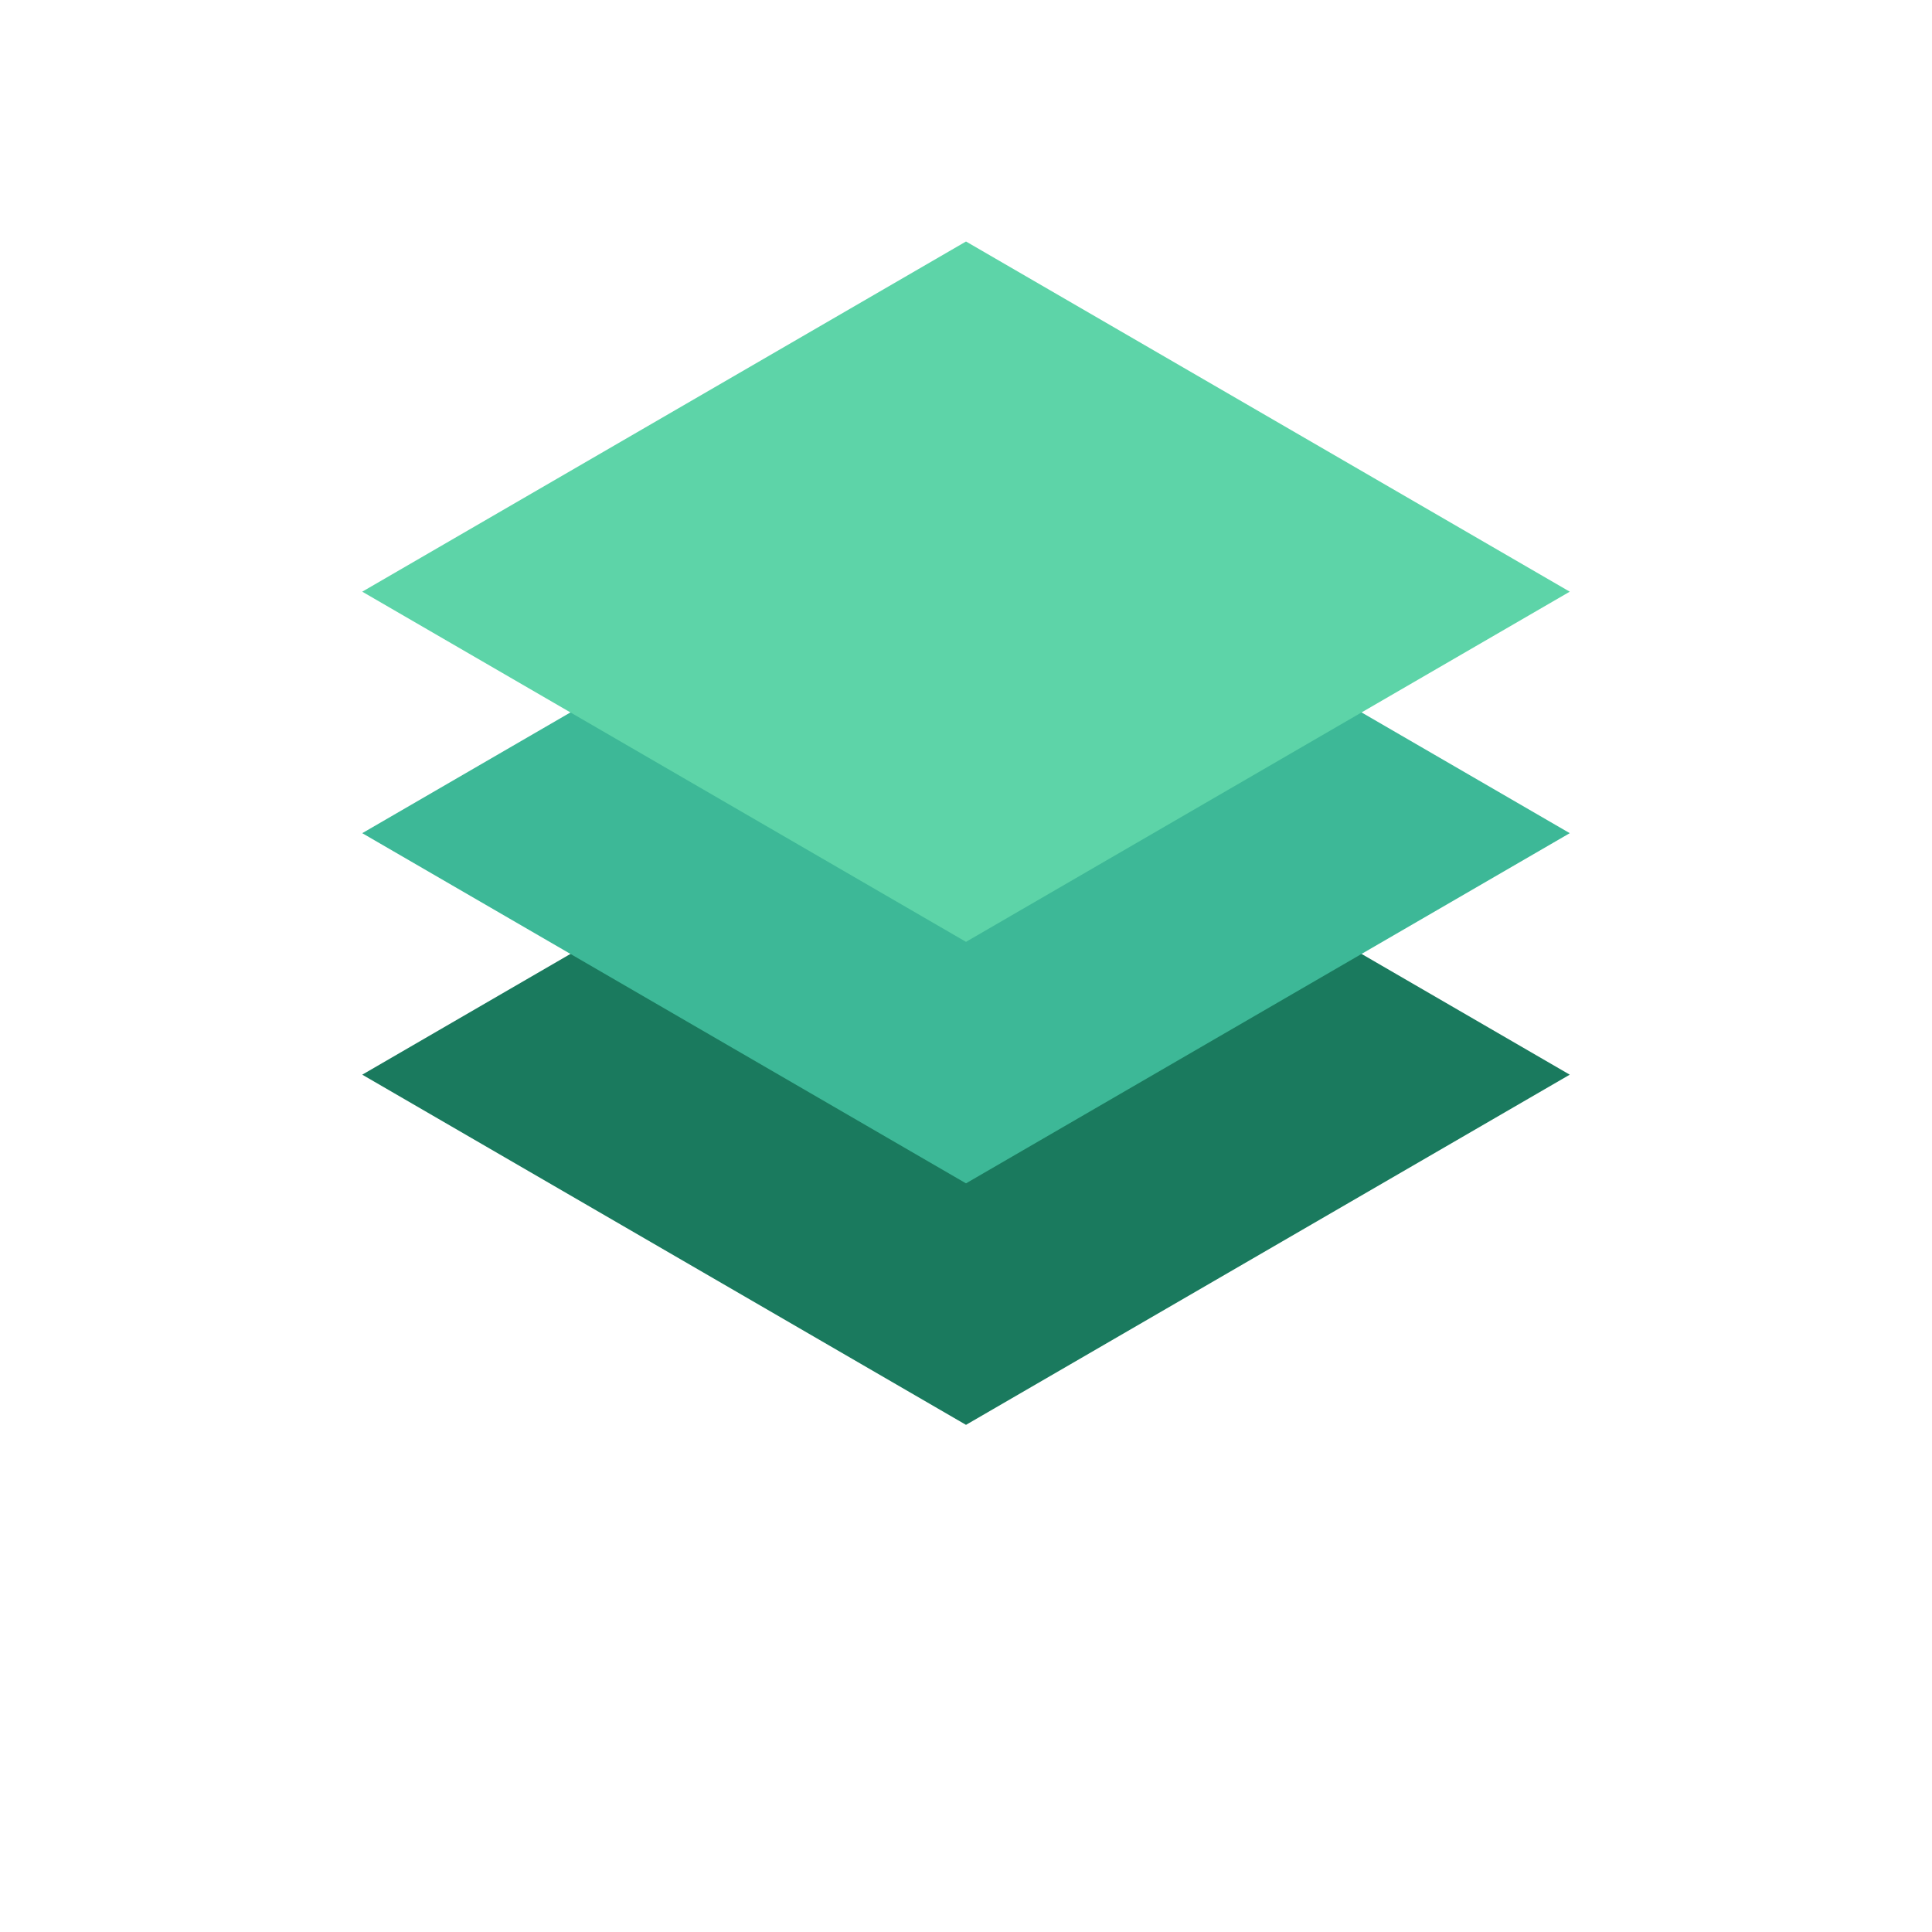
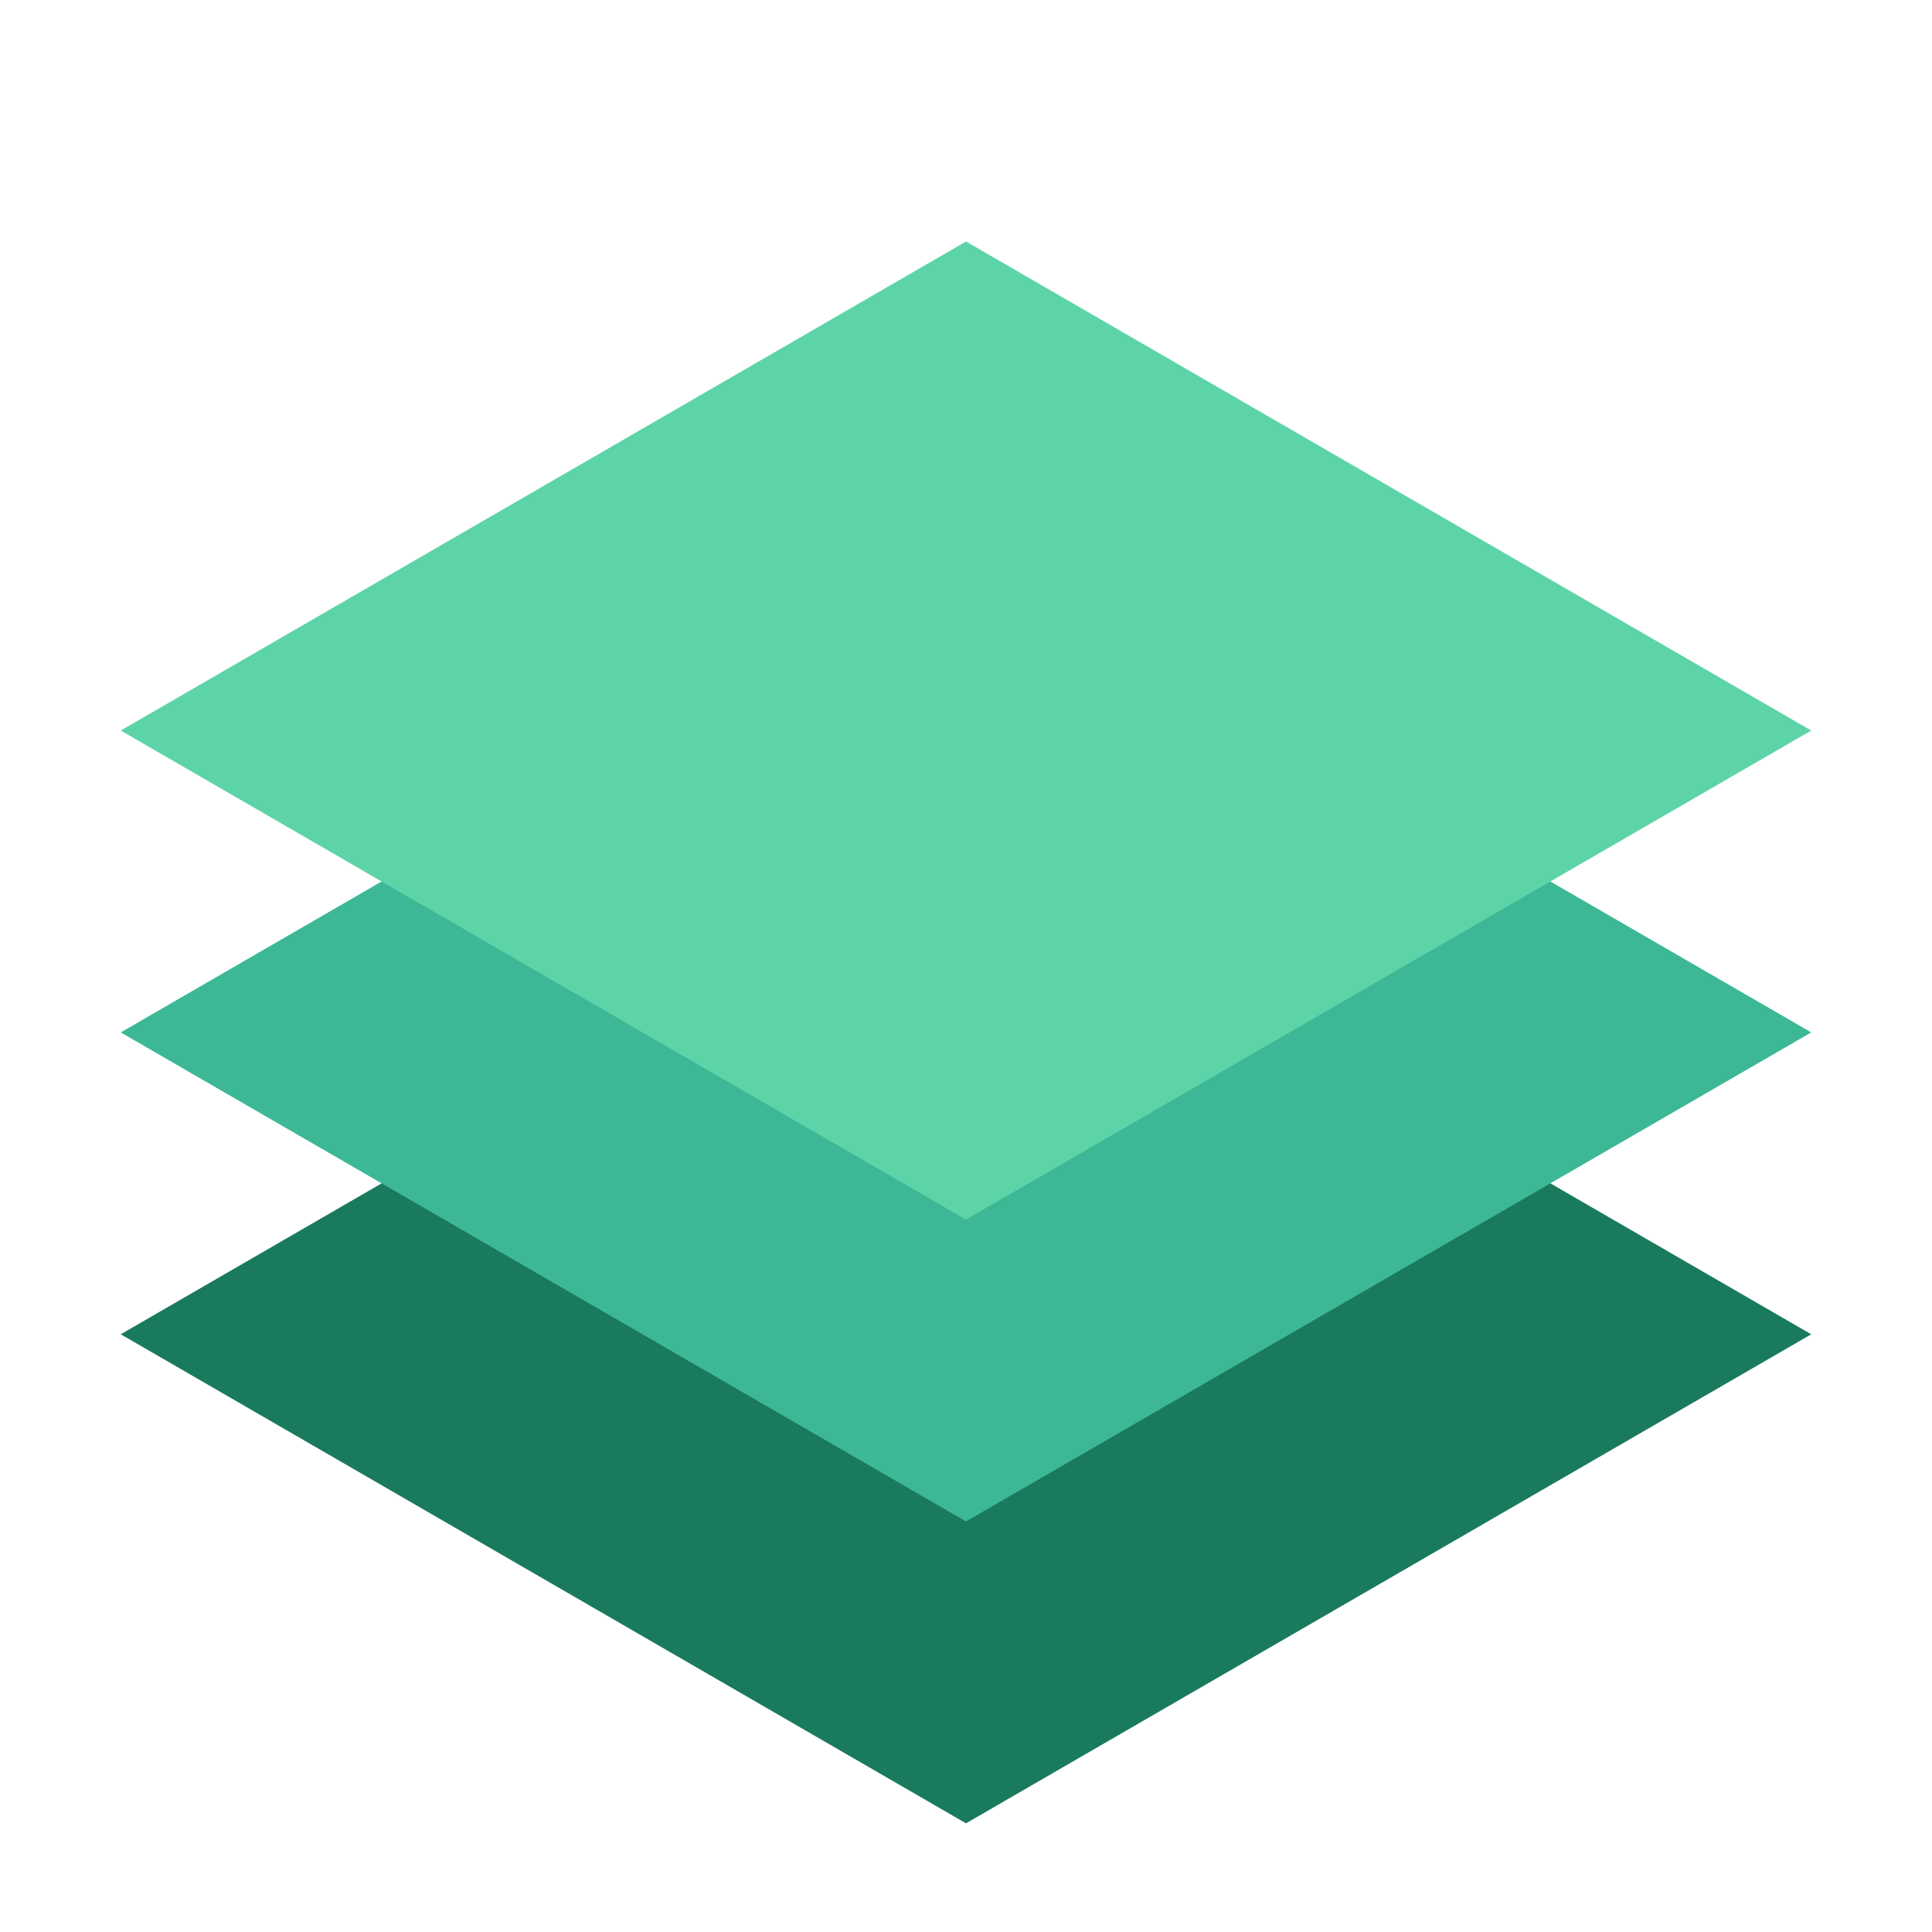
<svg xmlns="http://www.w3.org/2000/svg" viewBox="0 0 32 32">
-   <polygon points="16,12 26,17.8 16,23.6 6,17.8" fill="#1A7A5E" />
-   <polygon points="16,8 26,13.8 16,19.6 6,13.8" fill="#3db897" />
-   <polygon points="16,4 26,9.8 16,15.6 6,9.8" fill="#5dd4a8" />
+   <polygon points="16,14 30,22.1 16,30.2 2,22.1" fill="#1A7A5E" />
+   <polygon points="16,9 30,17.1 16,25.2 2,17.1" fill="#3db897" />
+   <polygon points="16,4 30,12.1 16,20.2 2,12.1" fill="#5dd4a8" />
</svg>
